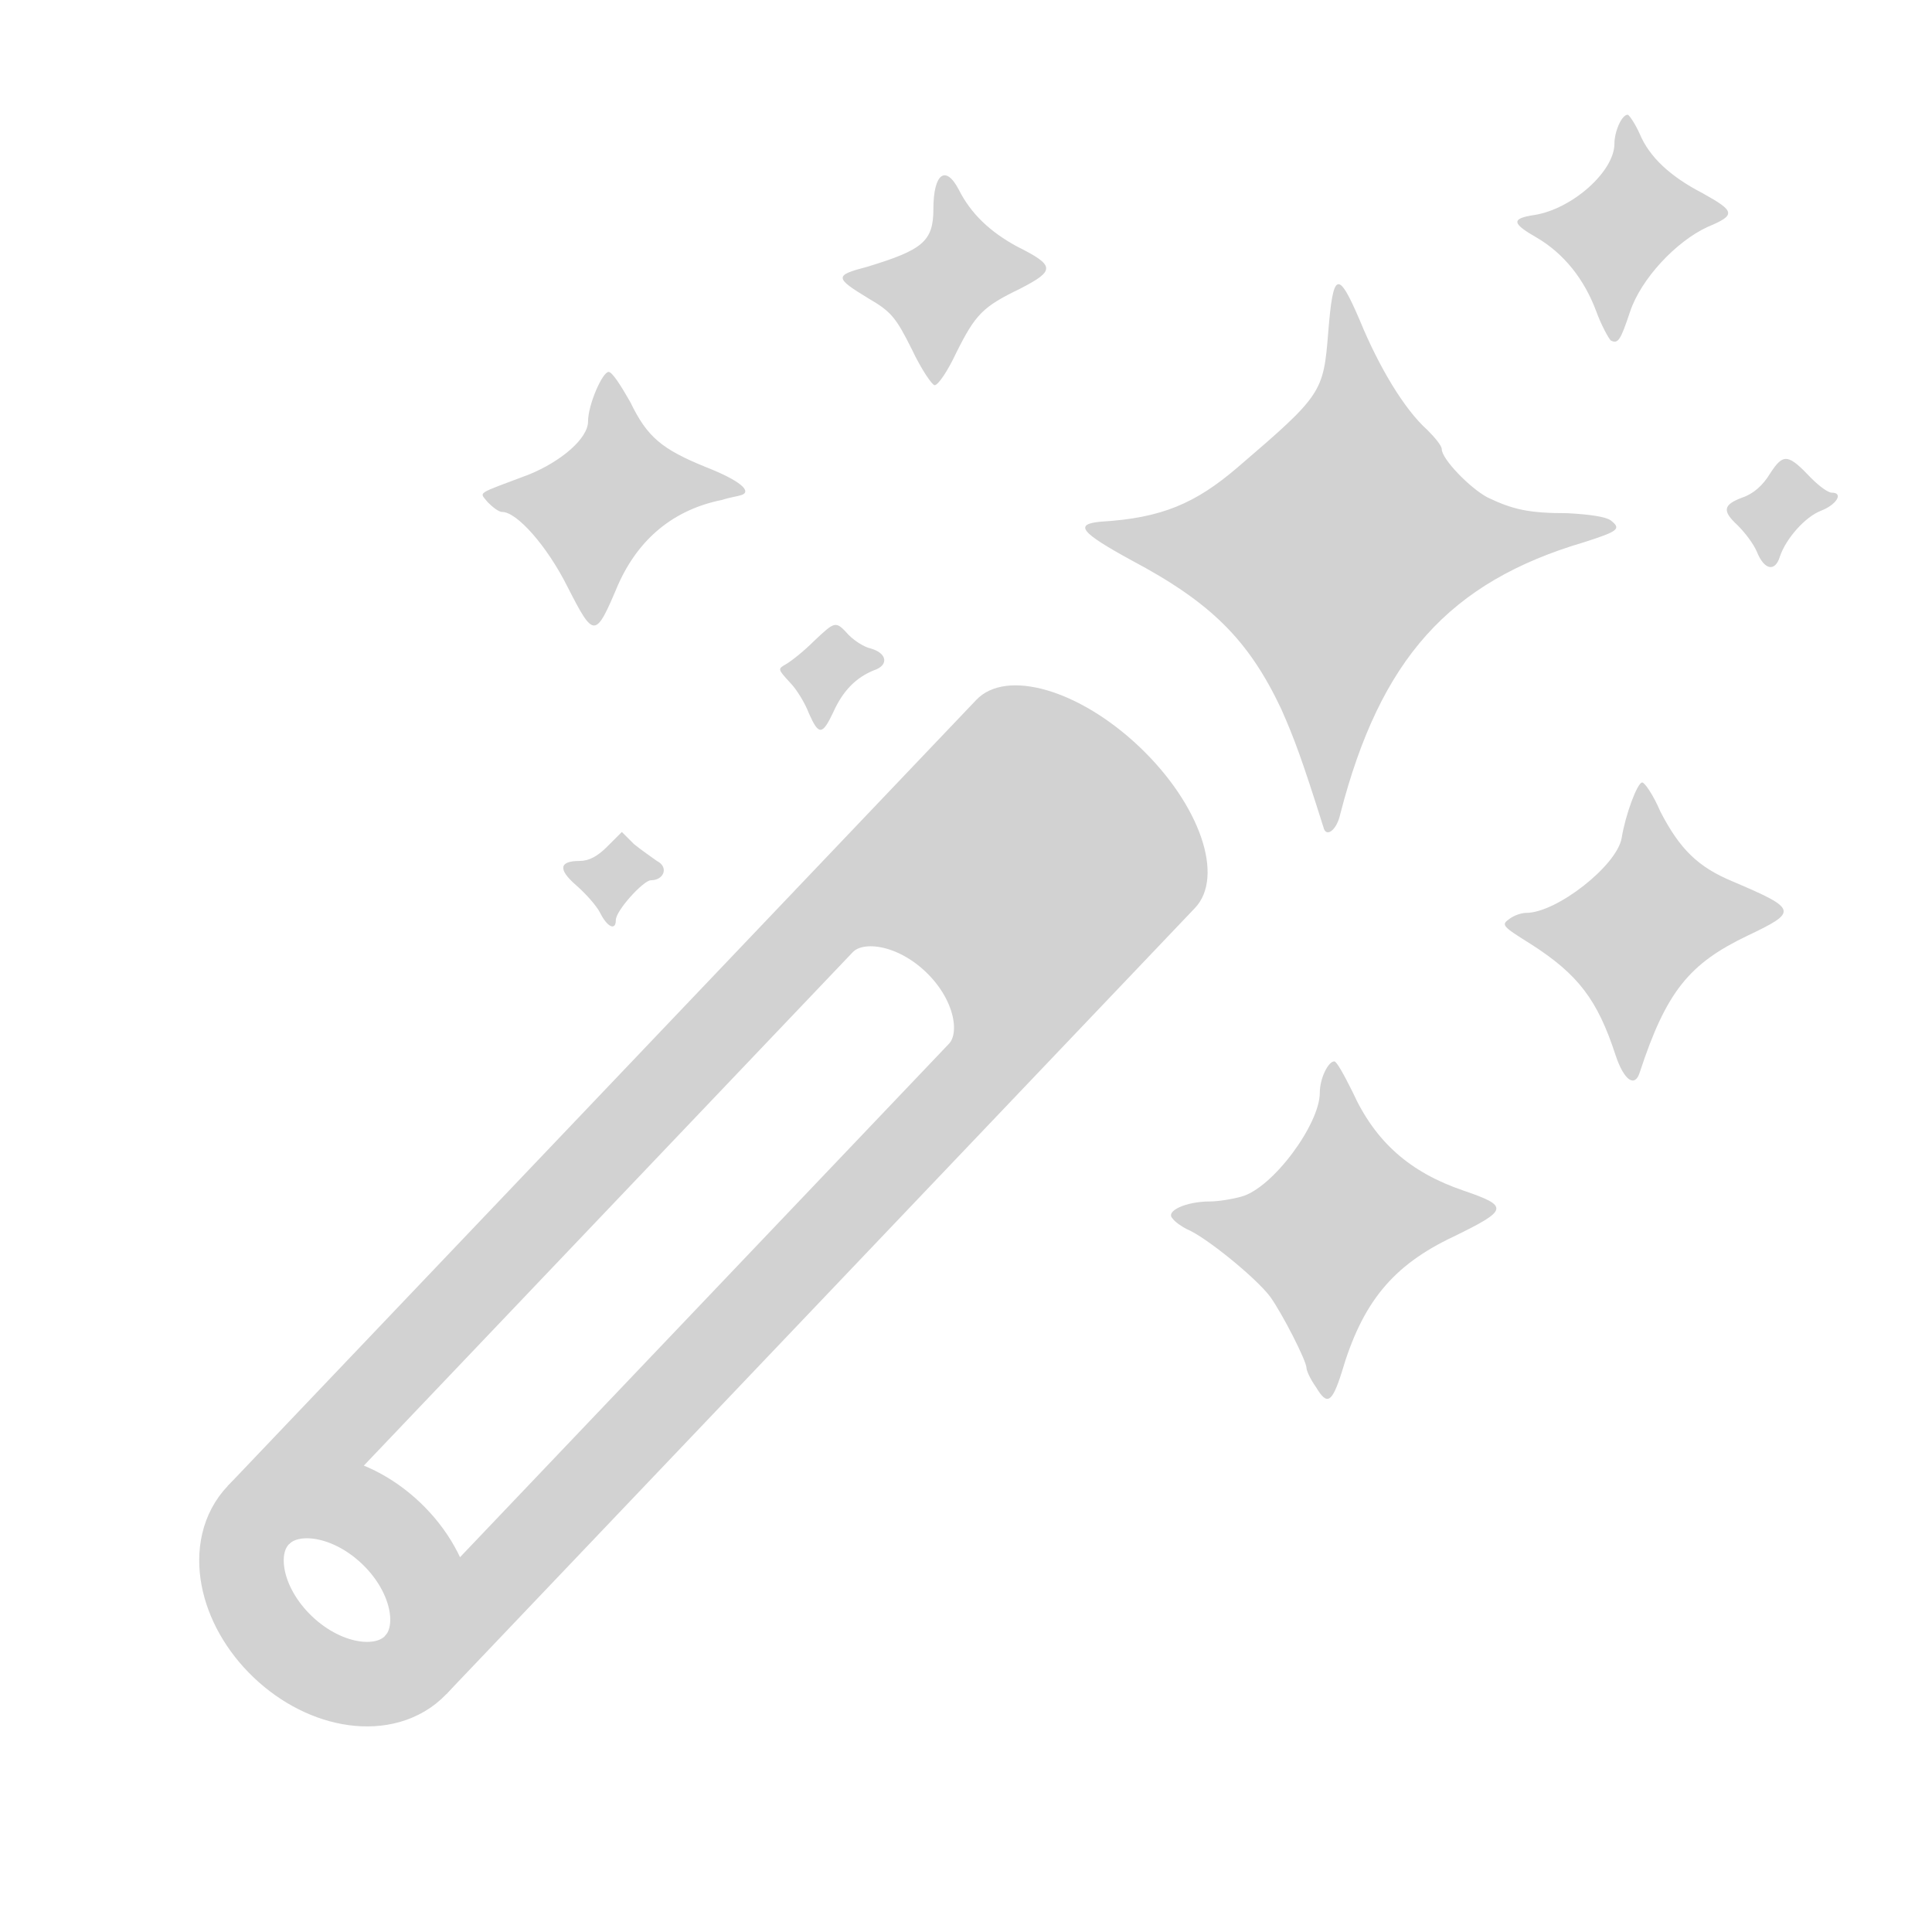
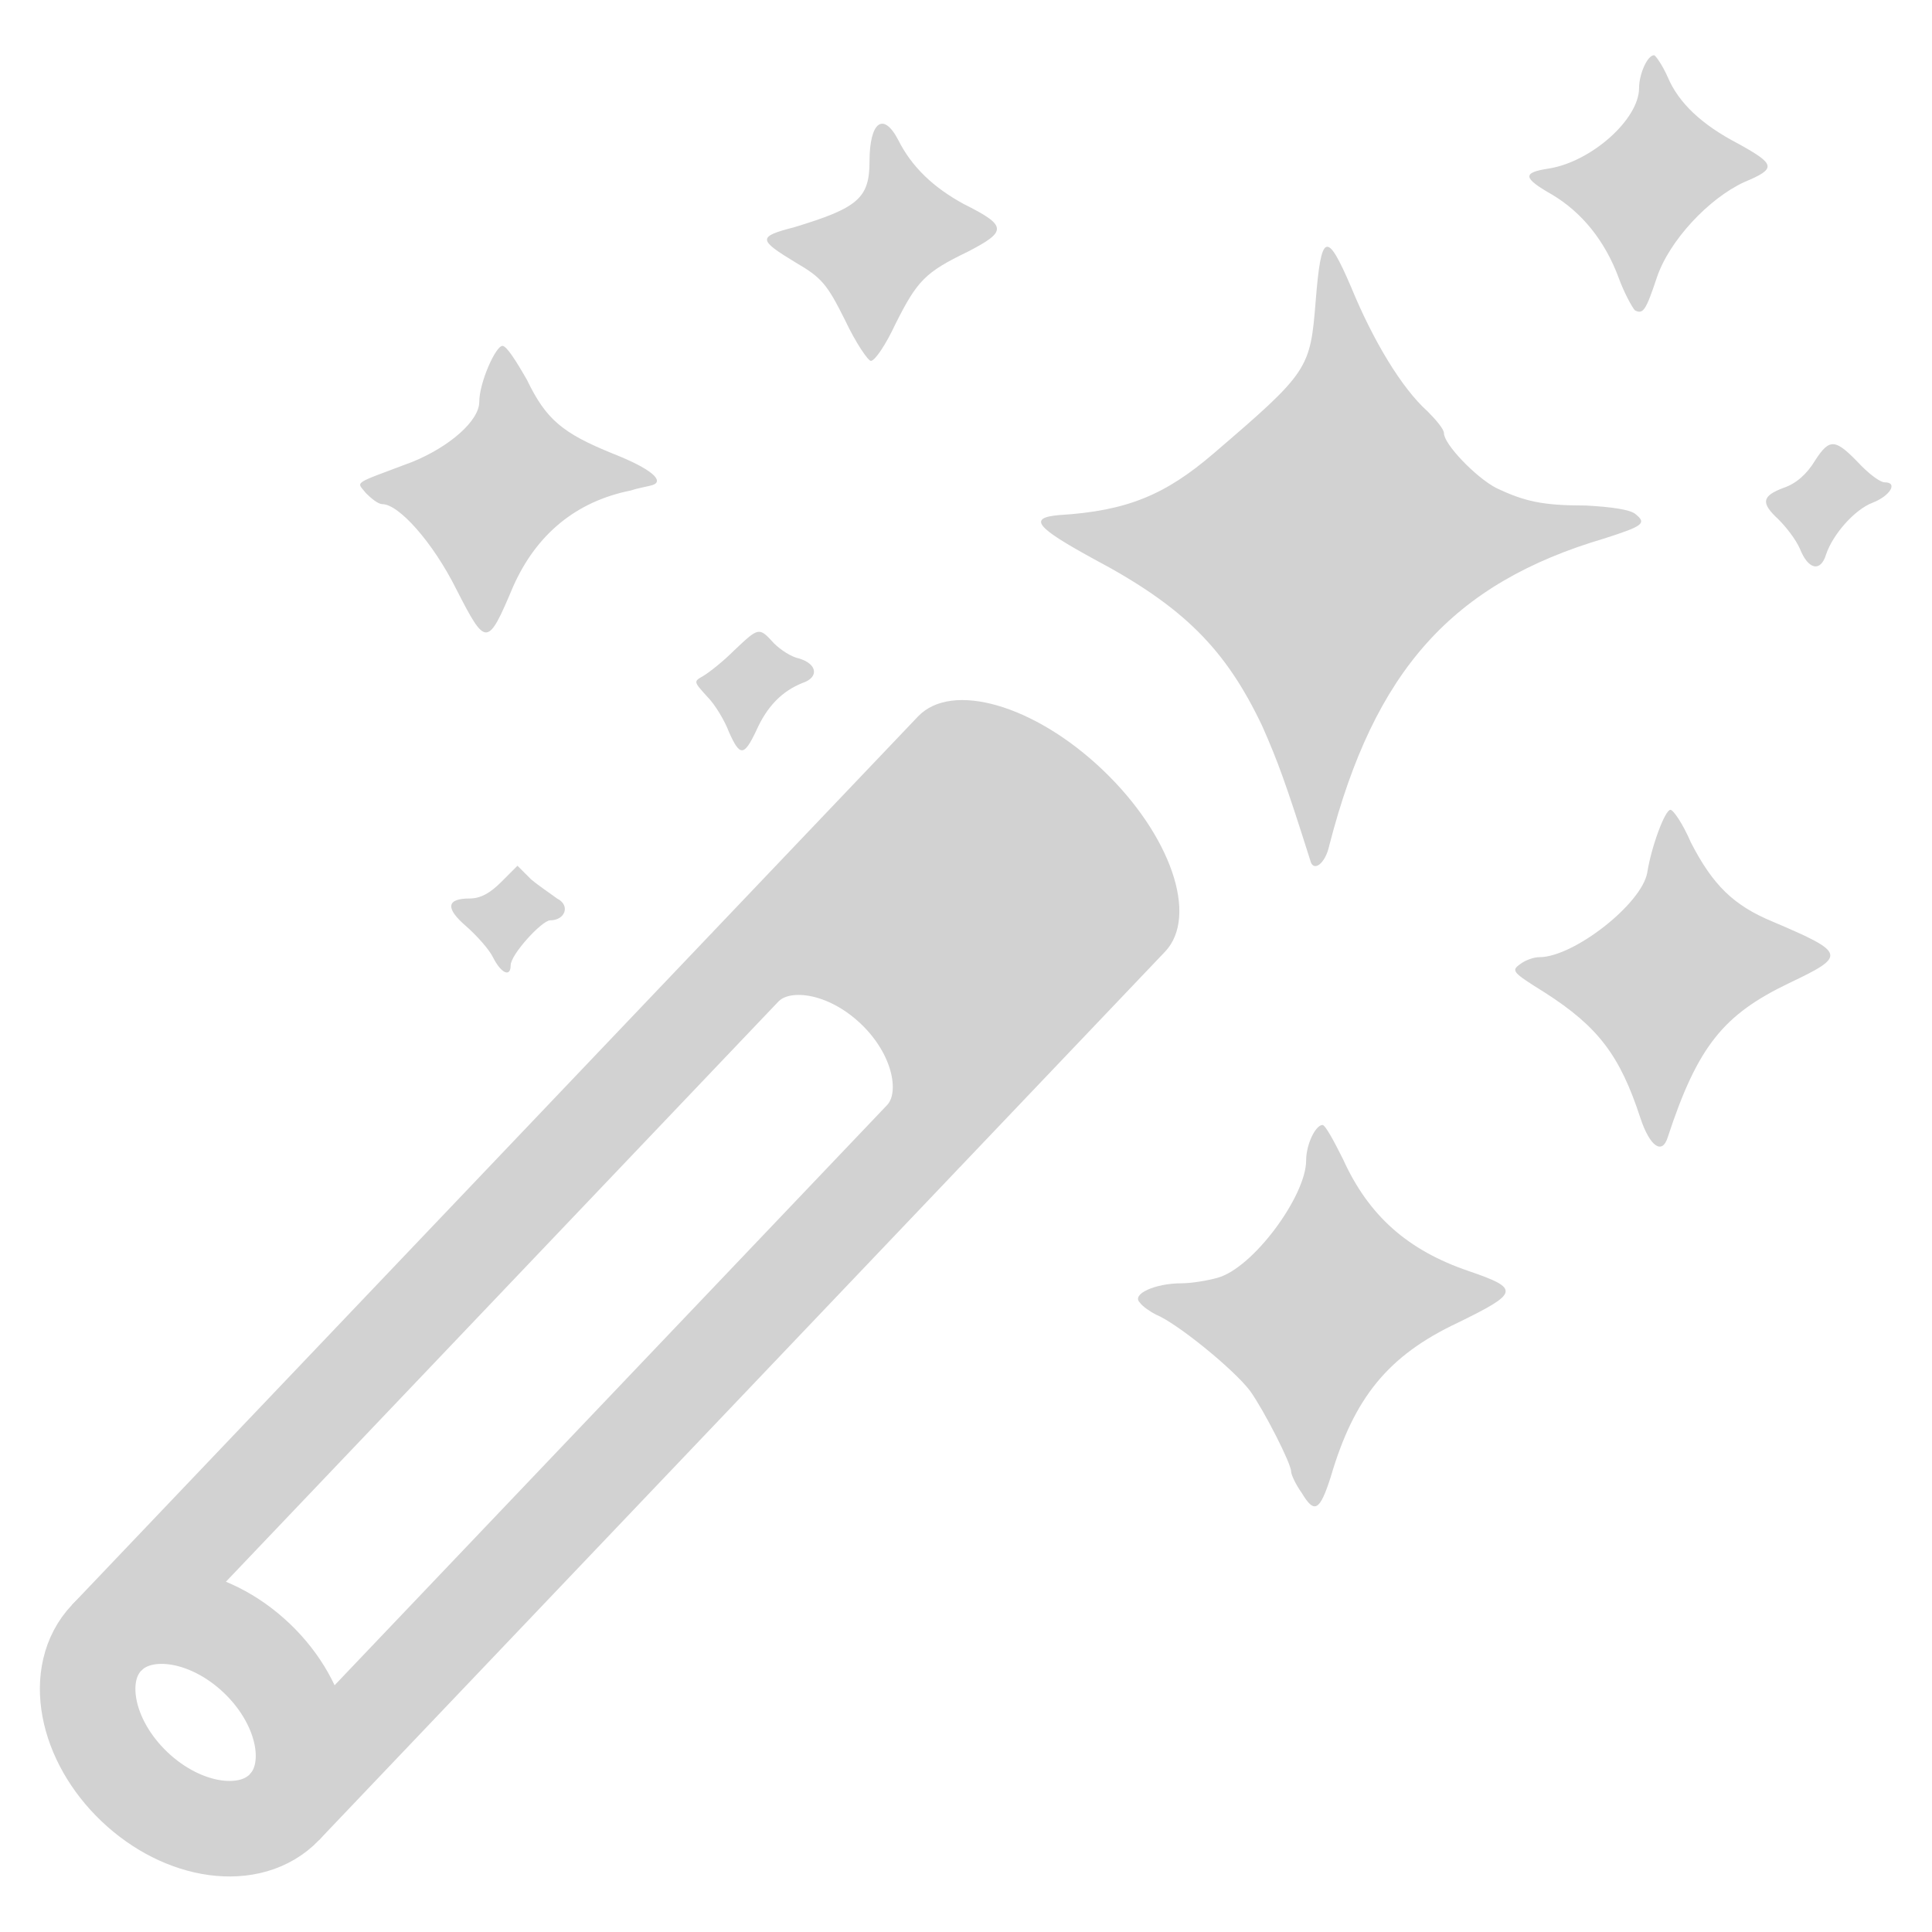
<svg xmlns="http://www.w3.org/2000/svg" width="16" height="16" viewBox="0 0 16 16">
-   <path fill="#d2d2d2" fill-rule="evenodd" d="M10.90 11.49C10.85 11.42 10.82 11.35 10.82 11.33C10.82 11.27 10.62 10.88 10.52 10.74C10.40 10.58 9.98 10.24 9.83 10.18C9.79 10.16 9.73 10.12 9.71 10.09C9.65 10.03 9.82 9.95 10.02 9.95C10.09 9.95 10.21 9.93 10.28 9.91C10.54 9.84 10.93 9.31 10.93 9.05C10.93 8.93 11.00 8.79 11.05 8.79C11.07 8.79 11.13 8.90 11.20 9.04C11.39 9.46 11.68 9.71 12.12 9.86C12.50 9.99 12.49 10.02 12.04 10.24C11.53 10.48 11.28 10.79 11.11 11.37C11.03 11.62 10.99 11.64 10.90 11.49ZM13.38 8.74C13.23 8.28 13.07 8.07 12.68 7.82C12.44 7.67 12.43 7.66 12.50 7.61C12.54 7.58 12.60 7.56 12.64 7.56C12.89 7.56 13.39 7.17 13.43 6.94C13.46 6.75 13.56 6.48 13.60 6.48C13.62 6.48 13.69 6.58 13.75 6.72C13.91 7.03 14.06 7.18 14.35 7.30C14.89 7.53 14.89 7.55 14.47 7.75C13.99 7.98 13.80 8.21 13.58 8.88C13.54 9.01 13.45 8.95 13.38 8.74ZM4.97 7.56C4.94 7.50 4.85 7.40 4.77 7.33C4.62 7.20 4.63 7.13 4.80 7.13C4.88 7.13 4.95 7.09 5.03 7.01L5.15 6.89L5.25 6.99C5.31 7.04 5.40 7.10 5.44 7.13C5.54 7.18 5.50 7.29 5.39 7.29C5.33 7.29 5.10 7.54 5.10 7.62C5.10 7.71 5.03 7.68 4.97 7.56ZM10.96 6.85C10.78 6.28 10.72 6.12 10.61 5.87C10.34 5.30 10.03 4.99 9.37 4.64C8.95 4.41 8.89 4.34 9.12 4.32C9.62 4.29 9.90 4.17 10.25 3.87C10.95 3.27 10.96 3.25 11.00 2.75C11.04 2.25 11.08 2.23 11.26 2.65C11.42 3.04 11.63 3.39 11.82 3.56C11.88 3.62 11.94 3.69 11.94 3.72C11.94 3.80 12.17 4.04 12.32 4.12C12.53 4.22 12.66 4.25 12.98 4.25C13.17 4.26 13.30 4.28 13.34 4.31C13.43 4.38 13.40 4.40 13.12 4.49C12.00 4.82 11.43 5.46 11.10 6.74C11.07 6.88 10.98 6.94 10.96 6.85ZM6.70 5.91C6.67 5.83 6.60 5.71 6.54 5.65C6.44 5.54 6.44 5.54 6.51 5.50C6.56 5.47 6.66 5.39 6.74 5.31C6.92 5.14 6.92 5.14 7.03 5.26C7.08 5.31 7.16 5.36 7.21 5.37C7.35 5.41 7.36 5.51 7.24 5.55C7.09 5.61 6.98 5.72 6.90 5.90C6.81 6.09 6.78 6.09 6.70 5.91ZM4.70 4.86C4.53 4.52 4.28 4.24 4.16 4.24C4.13 4.24 4.08 4.20 4.04 4.16C3.97 4.07 3.93 4.10 4.38 3.93C4.65 3.82 4.87 3.63 4.87 3.49C4.87 3.35 4.99 3.08 5.04 3.08C5.07 3.08 5.14 3.19 5.22 3.33C5.36 3.62 5.48 3.72 5.85 3.87C6.13 3.98 6.23 4.07 6.14 4.10C6.11 4.11 6.04 4.12 5.98 4.14C5.58 4.22 5.29 4.46 5.12 4.84C4.93 5.29 4.92 5.29 4.70 4.86ZM14.55 4.57C14.52 4.50 14.45 4.41 14.39 4.35C14.26 4.23 14.27 4.18 14.43 4.12C14.52 4.09 14.60 4.02 14.66 3.92C14.77 3.75 14.81 3.76 15.00 3.96C15.07 4.03 15.14 4.08 15.17 4.08C15.27 4.08 15.21 4.18 15.08 4.23C14.95 4.28 14.79 4.46 14.74 4.61C14.70 4.74 14.61 4.72 14.55 4.57ZM7.55 2.89C7.42 2.63 7.38 2.58 7.19 2.47C6.91 2.30 6.91 2.28 7.18 2.21C7.64 2.07 7.73 2.00 7.73 1.73C7.73 1.44 7.83 1.36 7.94 1.57C8.04 1.77 8.20 1.92 8.42 2.04C8.74 2.20 8.74 2.24 8.45 2.39C8.14 2.54 8.08 2.60 7.92 2.92C7.85 3.07 7.77 3.19 7.74 3.19C7.72 3.19 7.63 3.06 7.55 2.89ZM13.34 2.82C13.32 2.80 13.26 2.69 13.22 2.58C13.12 2.31 12.95 2.10 12.73 1.97C12.52 1.85 12.51 1.81 12.71 1.78C13.02 1.73 13.37 1.42 13.37 1.19C13.37 1.09 13.43 0.95 13.48 0.95C13.49 0.95 13.54 1.02 13.58 1.11C13.66 1.30 13.83 1.46 14.10 1.60C14.37 1.75 14.38 1.78 14.14 1.88C13.88 2.00 13.59 2.31 13.50 2.58C13.42 2.82 13.40 2.85 13.34 2.82Z" />
-   <g transform="translate(5.77 10.04) rotate(-46.4)">
-     <g fill="none" stroke="#d2d2d2" stroke-width="0.7" stroke-linejoin="miter">
-       <path d="M-4.32 -0.90H2.45A0.65 0.90 0 0 1 2.45 0.90H-4.32" />
-       <ellipse cx="-4.32" cy="0" rx="0.65" ry="0.90" />
+   <g transform="translate(-1.534 -0.616) scale(1.13)">
+     <path fill="#d2d2d2" fill-rule="evenodd" d="M10.90 11.49C10.85 11.42 10.82 11.35 10.82 11.33C10.82 11.27 10.62 10.88 10.52 10.74C10.40 10.58 9.98 10.24 9.83 10.18C9.79 10.16 9.73 10.12 9.71 10.09C9.65 10.03 9.82 9.95 10.02 9.95C10.09 9.95 10.21 9.93 10.28 9.91C10.54 9.84 10.93 9.31 10.93 9.05C10.93 8.93 11.00 8.79 11.05 8.79C11.07 8.79 11.13 8.90 11.20 9.04C11.39 9.46 11.68 9.71 12.12 9.86C12.50 9.99 12.49 10.02 12.04 10.24C11.53 10.48 11.28 10.79 11.11 11.37C11.03 11.62 10.99 11.64 10.90 11.49ZM13.38 8.74C13.23 8.28 13.07 8.07 12.68 7.82C12.44 7.67 12.43 7.66 12.50 7.61C12.54 7.58 12.60 7.56 12.64 7.56C12.89 7.56 13.39 7.17 13.43 6.94C13.46 6.75 13.56 6.48 13.60 6.48C13.62 6.48 13.69 6.58 13.75 6.72C13.91 7.03 14.06 7.18 14.35 7.30C14.89 7.53 14.89 7.55 14.47 7.75C13.99 7.98 13.80 8.21 13.58 8.88C13.54 9.01 13.45 8.95 13.38 8.74ZM4.97 7.56C4.94 7.50 4.85 7.40 4.77 7.33C4.62 7.20 4.63 7.13 4.80 7.13C4.88 7.13 4.95 7.09 5.03 7.01L5.15 6.89L5.25 6.99C5.31 7.04 5.40 7.10 5.44 7.13C5.54 7.18 5.50 7.29 5.39 7.29C5.33 7.29 5.10 7.54 5.10 7.62C5.10 7.71 5.03 7.68 4.97 7.56ZM10.96 6.85C10.78 6.28 10.72 6.12 10.61 5.87C10.34 5.30 10.03 4.99 9.37 4.64C8.95 4.41 8.89 4.34 9.12 4.32C9.62 4.29 9.90 4.17 10.25 3.87C10.95 3.27 10.96 3.25 11.00 2.75C11.04 2.25 11.08 2.23 11.26 2.65C11.42 3.04 11.63 3.39 11.82 3.56C11.88 3.62 11.94 3.69 11.94 3.72C11.94 3.80 12.17 4.04 12.32 4.12C12.53 4.22 12.66 4.25 12.98 4.25C13.17 4.26 13.30 4.28 13.34 4.31C13.43 4.38 13.40 4.40 13.12 4.49C12.00 4.82 11.43 5.46 11.10 6.74C11.07 6.88 10.98 6.94 10.96 6.85ZM6.70 5.91C6.67 5.83 6.60 5.71 6.54 5.65C6.44 5.54 6.44 5.54 6.51 5.50C6.56 5.47 6.66 5.39 6.74 5.31C6.92 5.14 6.92 5.14 7.03 5.26C7.08 5.31 7.16 5.36 7.21 5.37C7.35 5.41 7.36 5.51 7.24 5.55C7.09 5.61 6.98 5.72 6.90 5.90C6.81 6.09 6.78 6.09 6.70 5.91ZM4.70 4.86C4.53 4.52 4.28 4.24 4.16 4.24C4.13 4.24 4.08 4.20 4.04 4.16C3.97 4.07 3.93 4.10 4.38 3.93C4.65 3.82 4.87 3.63 4.87 3.49C4.87 3.35 4.99 3.08 5.04 3.08C5.07 3.08 5.14 3.19 5.22 3.33C5.36 3.62 5.48 3.72 5.85 3.87C6.13 3.98 6.23 4.07 6.14 4.10C6.11 4.11 6.04 4.12 5.98 4.14C5.58 4.22 5.29 4.46 5.12 4.84C4.93 5.29 4.92 5.29 4.70 4.86ZM14.55 4.57C14.52 4.50 14.45 4.41 14.39 4.35C14.26 4.23 14.27 4.18 14.43 4.12C14.52 4.09 14.60 4.02 14.66 3.92C14.77 3.75 14.81 3.76 15.00 3.96C15.07 4.03 15.14 4.08 15.17 4.08C15.27 4.08 15.21 4.18 15.08 4.23C14.95 4.28 14.79 4.46 14.74 4.61C14.70 4.74 14.61 4.72 14.55 4.57ZM7.55 2.89C7.42 2.63 7.38 2.58 7.19 2.47C6.91 2.30 6.91 2.28 7.18 2.21C7.64 2.07 7.73 2.00 7.73 1.73C7.73 1.44 7.83 1.36 7.94 1.57C8.04 1.77 8.20 1.92 8.42 2.04C8.74 2.20 8.74 2.24 8.45 2.39C8.14 2.54 8.08 2.60 7.92 2.92C7.85 3.07 7.77 3.19 7.74 3.19C7.72 3.19 7.63 3.06 7.55 2.89ZM13.34 2.82C13.32 2.80 13.26 2.69 13.22 2.58C13.12 2.31 12.95 2.10 12.73 1.97C12.52 1.85 12.51 1.81 12.71 1.78C13.02 1.73 13.37 1.42 13.37 1.19C13.37 1.09 13.43 0.95 13.48 0.95C13.49 0.95 13.54 1.02 13.58 1.11C13.66 1.30 13.83 1.46 14.10 1.60C14.37 1.75 14.38 1.78 14.14 1.88C13.88 2.00 13.59 2.31 13.50 2.58C13.42 2.82 13.40 2.85 13.34 2.82Z" />
+     <g transform="translate(5.77 10.04) rotate(-46.4)">
+       <g fill="none" stroke="#d2d2d2" stroke-width="0.7" stroke-linejoin="miter">
+         <path d="M-4.32 -0.90H2.45A0.65 0.90 0 0 1 2.45 0.90H-4.32" />
+         <ellipse cx="-4.32" cy="0" rx="0.65" ry="0.90" />
+       </g>
+       <path fill="#d2d2d2" stroke="none" d="M2.45 -1.25A0.65 1.25 0 0 1 2.45 1.25H4.67A0.65 1.25 0 0 0 4.67 -1.25Z" />
    </g>
-     <path fill="#d2d2d2" stroke="none" d="M2.45 -1.25A0.65 1.25 0 0 1 2.45 1.25H4.67A0.65 1.25 0 0 0 4.67 -1.25Z" />
  </g>
</svg>
